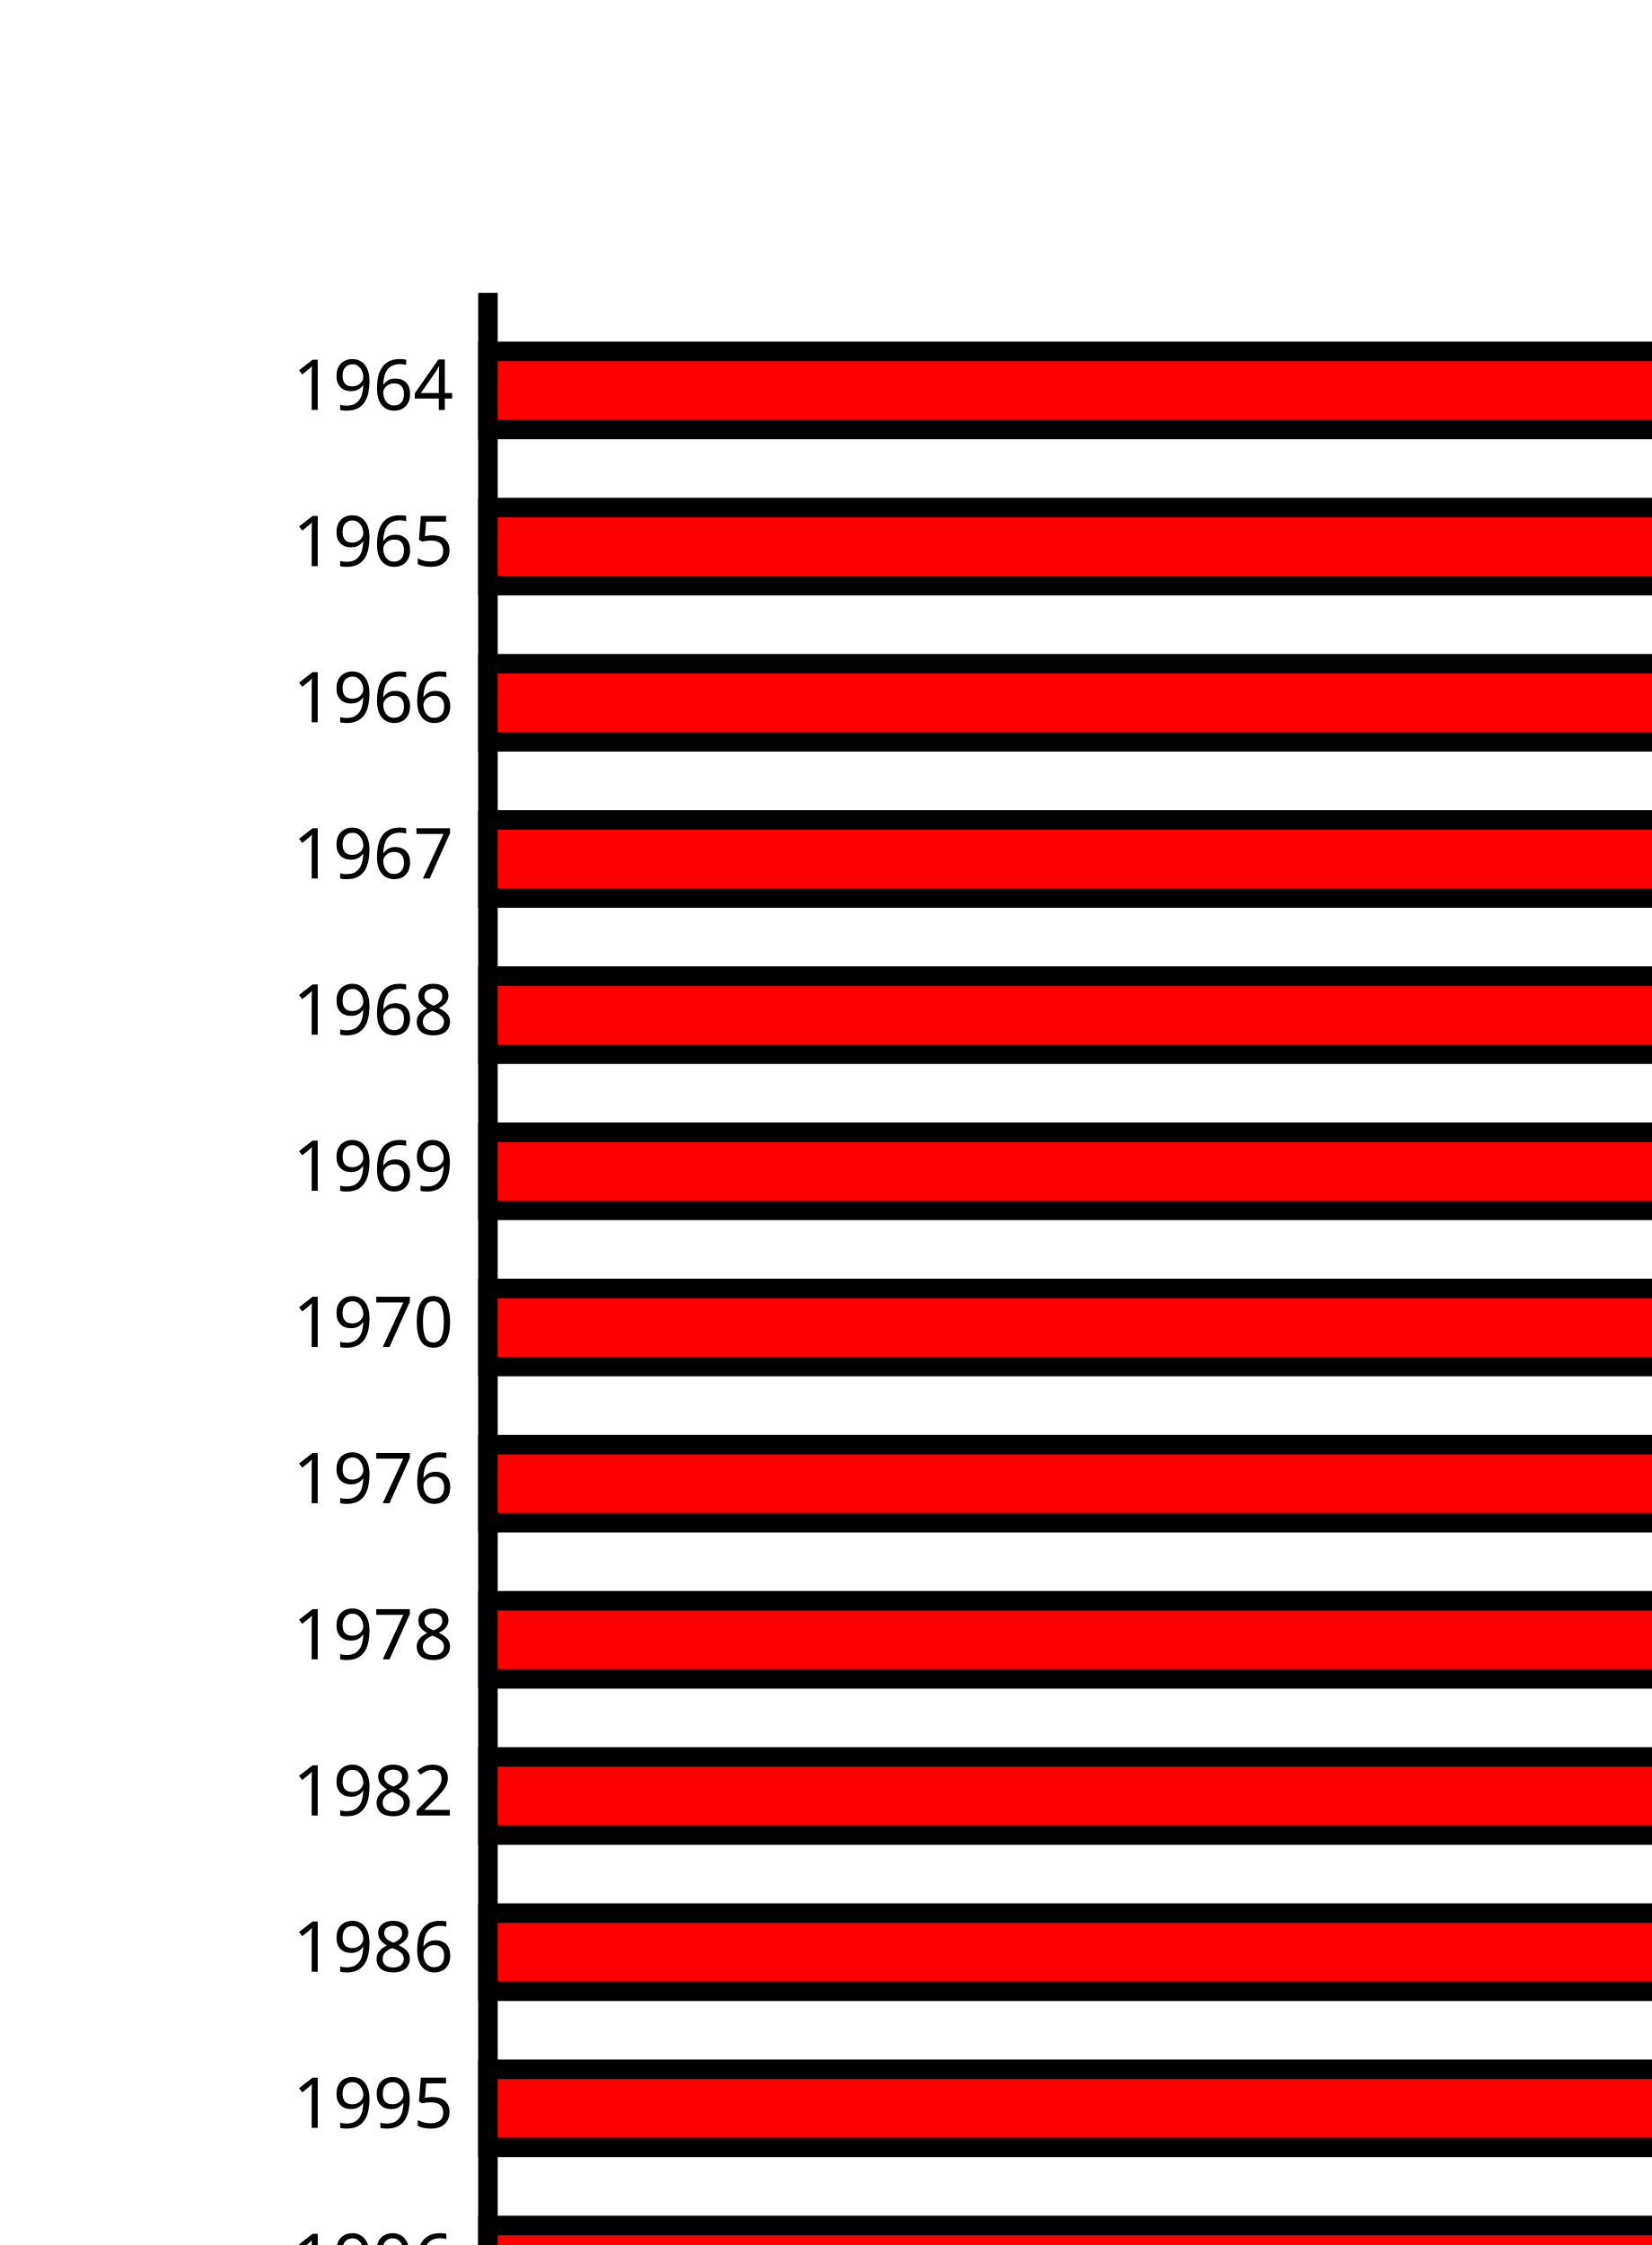
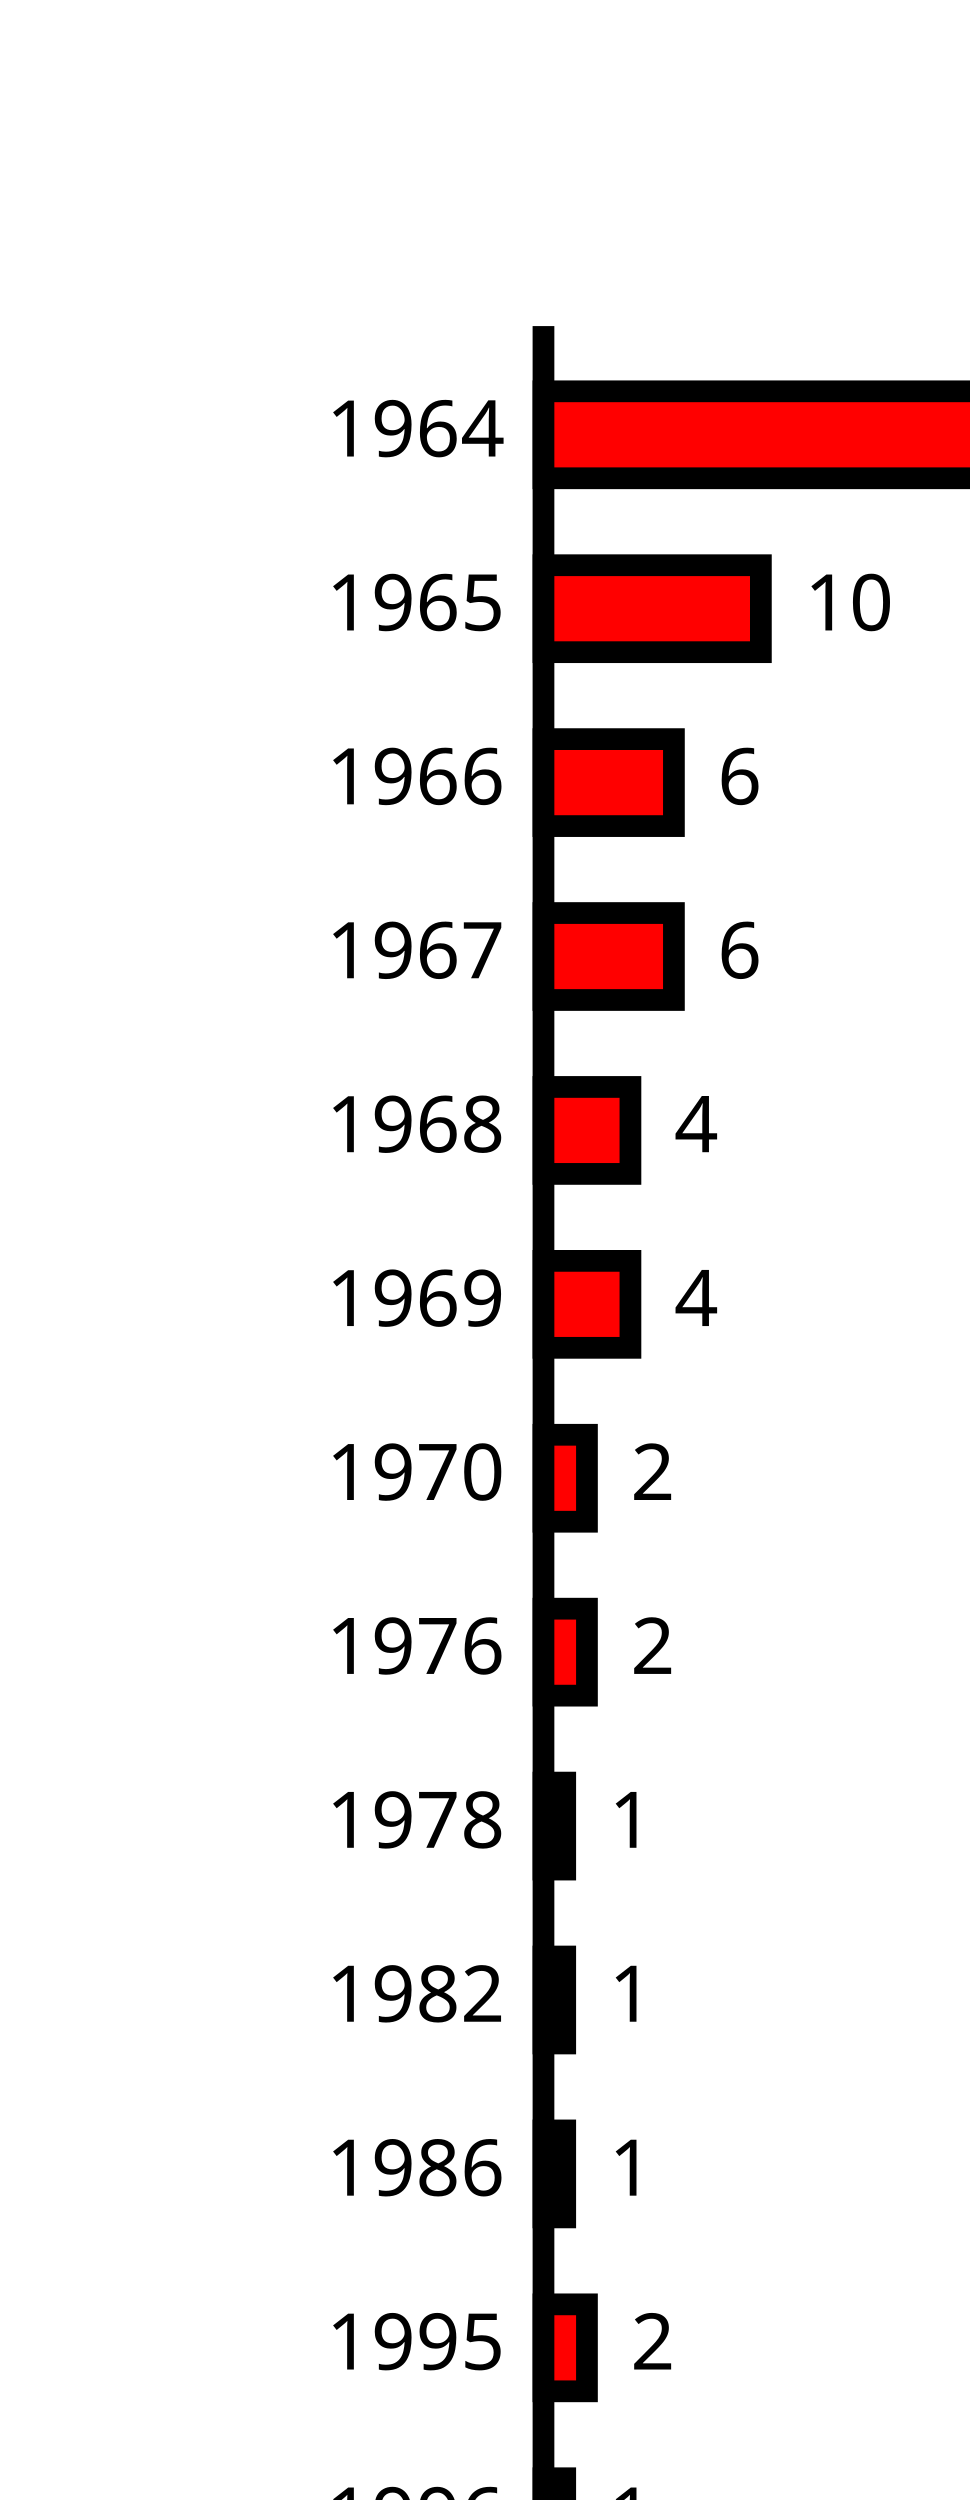
<svg xmlns="http://www.w3.org/2000/svg" width="100%" height="100%">
  <g alignment-baseline="baseline" transform="translate (50, 50)">
    <g alignment-baseline="baseline">
      <g>
        <line x1="75" y1="25" x2="75" y2="600" stroke="black" stroke-width="5" />
      </g>
      <g>
-         <rect x="75" y="40" height="20" width="345" stroke="black" stroke-width="5" fill="red" />
+         <rect x="75" y="40" height="20" width="145" stroke="black" stroke-width="5" fill="red" />
        <text x="25" y="55" font-family="impact" font-size="18px" fill="black">1964</text>
-         <text x="430" y="55" font-family="impact" font-size="18px" fill="black">69</text>
+         <text x="230" y="55" font-family="impact" font-size="18px" fill="black">29</text>
      </g>
      <g>
-         <rect x="75" y="80" height="20" width="345" stroke="black" stroke-width="5" fill="red" />
+         <rect x="75" y="80" height="20" width="50" stroke="black" stroke-width="5" fill="red" />
        <text x="25" y="95" font-family="impact" font-size="18px" fill="black">1965</text>
-         <text x="430" y="95" font-family="impact" font-size="18px" fill="black">69</text>
+         <text x="135" y="95" font-family="impact" font-size="18px" fill="black">10</text>
      </g>
      <g>
-         <rect x="75" y="120" height="20" width="345" stroke="black" stroke-width="5" fill="red" />
+         <rect x="75" y="120" height="20" width="30" stroke="black" stroke-width="5" fill="red" />
        <text x="25" y="135" font-family="impact" font-size="18px" fill="black">1966</text>
-         <text x="430" y="135" font-family="impact" font-size="18px" fill="black">69</text>
+         <text x="115" y="135" font-family="impact" font-size="18px" fill="black">6</text>
      </g>
      <g>
-         <rect x="75" y="160" height="20" width="345" stroke="black" stroke-width="5" fill="red" />
+         <rect x="75" y="160" height="20" width="30" stroke="black" stroke-width="5" fill="red" />
        <text x="25" y="175" font-family="impact" font-size="18px" fill="black">1967</text>
-         <text x="430" y="175" font-family="impact" font-size="18px" fill="black">69</text>
+         <text x="115" y="175" font-family="impact" font-size="18px" fill="black">6</text>
      </g>
      <g>
-         <rect x="75" y="200" height="20" width="345" stroke="black" stroke-width="5" fill="red" />
+         <rect x="75" y="200" height="20" width="20" stroke="black" stroke-width="5" fill="red" />
        <text x="25" y="215" font-family="impact" font-size="18px" fill="black">1968</text>
-         <text x="430" y="215" font-family="impact" font-size="18px" fill="black">69</text>
+         <text x="105" y="215" font-family="impact" font-size="18px" fill="black">4</text>
      </g>
      <g>
-         <rect x="75" y="240" height="20" width="345" stroke="black" stroke-width="5" fill="red" />
+         <rect x="75" y="240" height="20" width="20" stroke="black" stroke-width="5" fill="red" />
        <text x="25" y="255" font-family="impact" font-size="18px" fill="black">1969</text>
-         <text x="430" y="255" font-family="impact" font-size="18px" fill="black">69</text>
+         <text x="105" y="255" font-family="impact" font-size="18px" fill="black">4</text>
      </g>
      <g>
-         <rect x="75" y="280" height="20" width="345" stroke="black" stroke-width="5" fill="red" />
+         <rect x="75" y="280" height="20" width="10" stroke="black" stroke-width="5" fill="red" />
        <text x="25" y="295" font-family="impact" font-size="18px" fill="black">1970</text>
-         <text x="430" y="295" font-family="impact" font-size="18px" fill="black">69</text>
+         <text x="95" y="295" font-family="impact" font-size="18px" fill="black">2</text>
      </g>
      <g>
-         <rect x="75" y="320" height="20" width="345" stroke="black" stroke-width="5" fill="red" />
+         <rect x="75" y="320" height="20" width="10" stroke="black" stroke-width="5" fill="red" />
        <text x="25" y="335" font-family="impact" font-size="18px" fill="black">1976</text>
-         <text x="430" y="335" font-family="impact" font-size="18px" fill="black">69</text>
+         <text x="95" y="335" font-family="impact" font-size="18px" fill="black">2</text>
      </g>
      <g>
-         <rect x="75" y="360" height="20" width="345" stroke="black" stroke-width="5" fill="red" />
+         <rect x="75" y="360" height="20" width="5" stroke="black" stroke-width="5" fill="red" />
        <text x="25" y="375" font-family="impact" font-size="18px" fill="black">1978</text>
-         <text x="430" y="375" font-family="impact" font-size="18px" fill="black">69</text>
+         <text x="90" y="375" font-family="impact" font-size="18px" fill="black">1</text>
      </g>
      <g>
-         <rect x="75" y="400" height="20" width="345" stroke="black" stroke-width="5" fill="red" />
+         <rect x="75" y="400" height="20" width="5" stroke="black" stroke-width="5" fill="red" />
        <text x="25" y="415" font-family="impact" font-size="18px" fill="black">1982</text>
-         <text x="430" y="415" font-family="impact" font-size="18px" fill="black">69</text>
+         <text x="90" y="415" font-family="impact" font-size="18px" fill="black">1</text>
      </g>
      <g>
-         <rect x="75" y="440" height="20" width="345" stroke="black" stroke-width="5" fill="red" />
+         <rect x="75" y="440" height="20" width="5" stroke="black" stroke-width="5" fill="red" />
        <text x="25" y="455" font-family="impact" font-size="18px" fill="black">1986</text>
-         <text x="430" y="455" font-family="impact" font-size="18px" fill="black">69</text>
+         <text x="90" y="455" font-family="impact" font-size="18px" fill="black">1</text>
      </g>
      <g>
-         <rect x="75" y="480" height="20" width="345" stroke="black" stroke-width="5" fill="red" />
+         <rect x="75" y="480" height="20" width="10" stroke="black" stroke-width="5" fill="red" />
        <text x="25" y="495" font-family="impact" font-size="18px" fill="black">1995</text>
-         <text x="430" y="495" font-family="impact" font-size="18px" fill="black">69</text>
+         <text x="95" y="495" font-family="impact" font-size="18px" fill="black">2</text>
      </g>
      <g>
-         <rect x="75" y="520" height="20" width="345" stroke="black" stroke-width="5" fill="red" />
+         <rect x="75" y="520" height="20" width="5" stroke="black" stroke-width="5" fill="red" />
        <text x="25" y="535" font-family="impact" font-size="18px" fill="black">1996</text>
-         <text x="430" y="535" font-family="impact" font-size="18px" fill="black">69</text>
+         <text x="90" y="535" font-family="impact" font-size="18px" fill="black">1</text>
      </g>
    </g>
  </g>
</svg>
